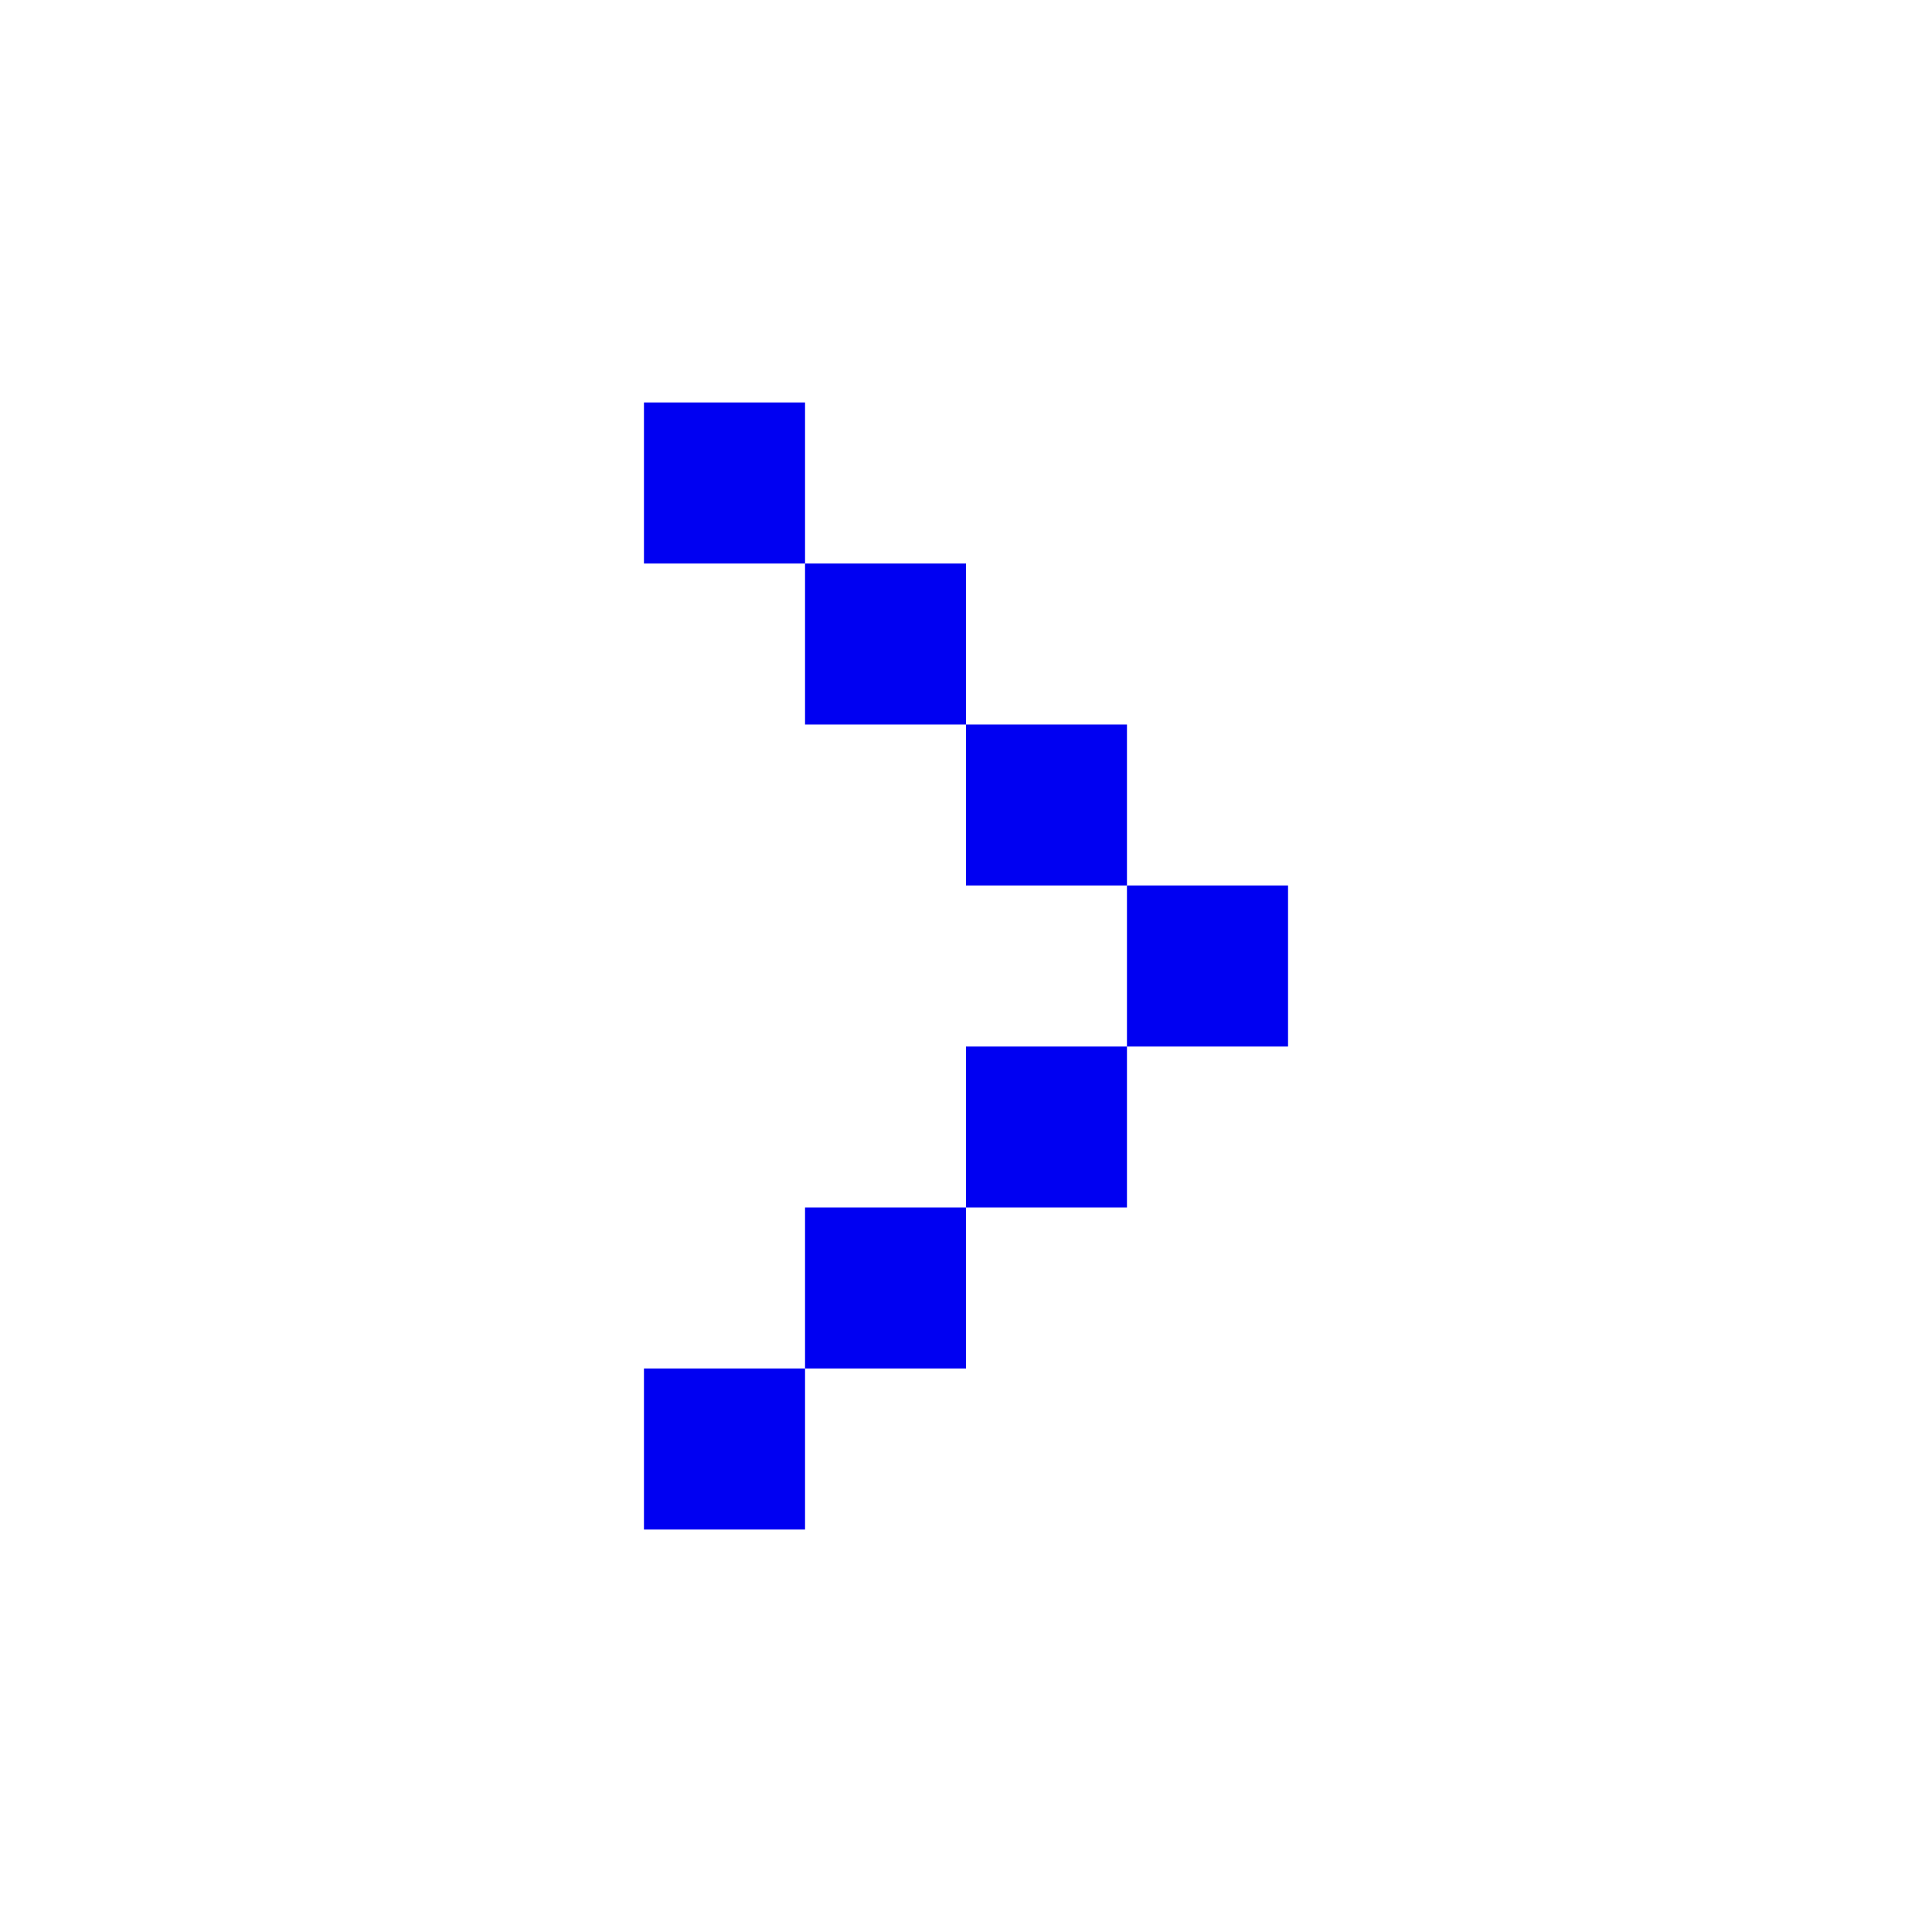
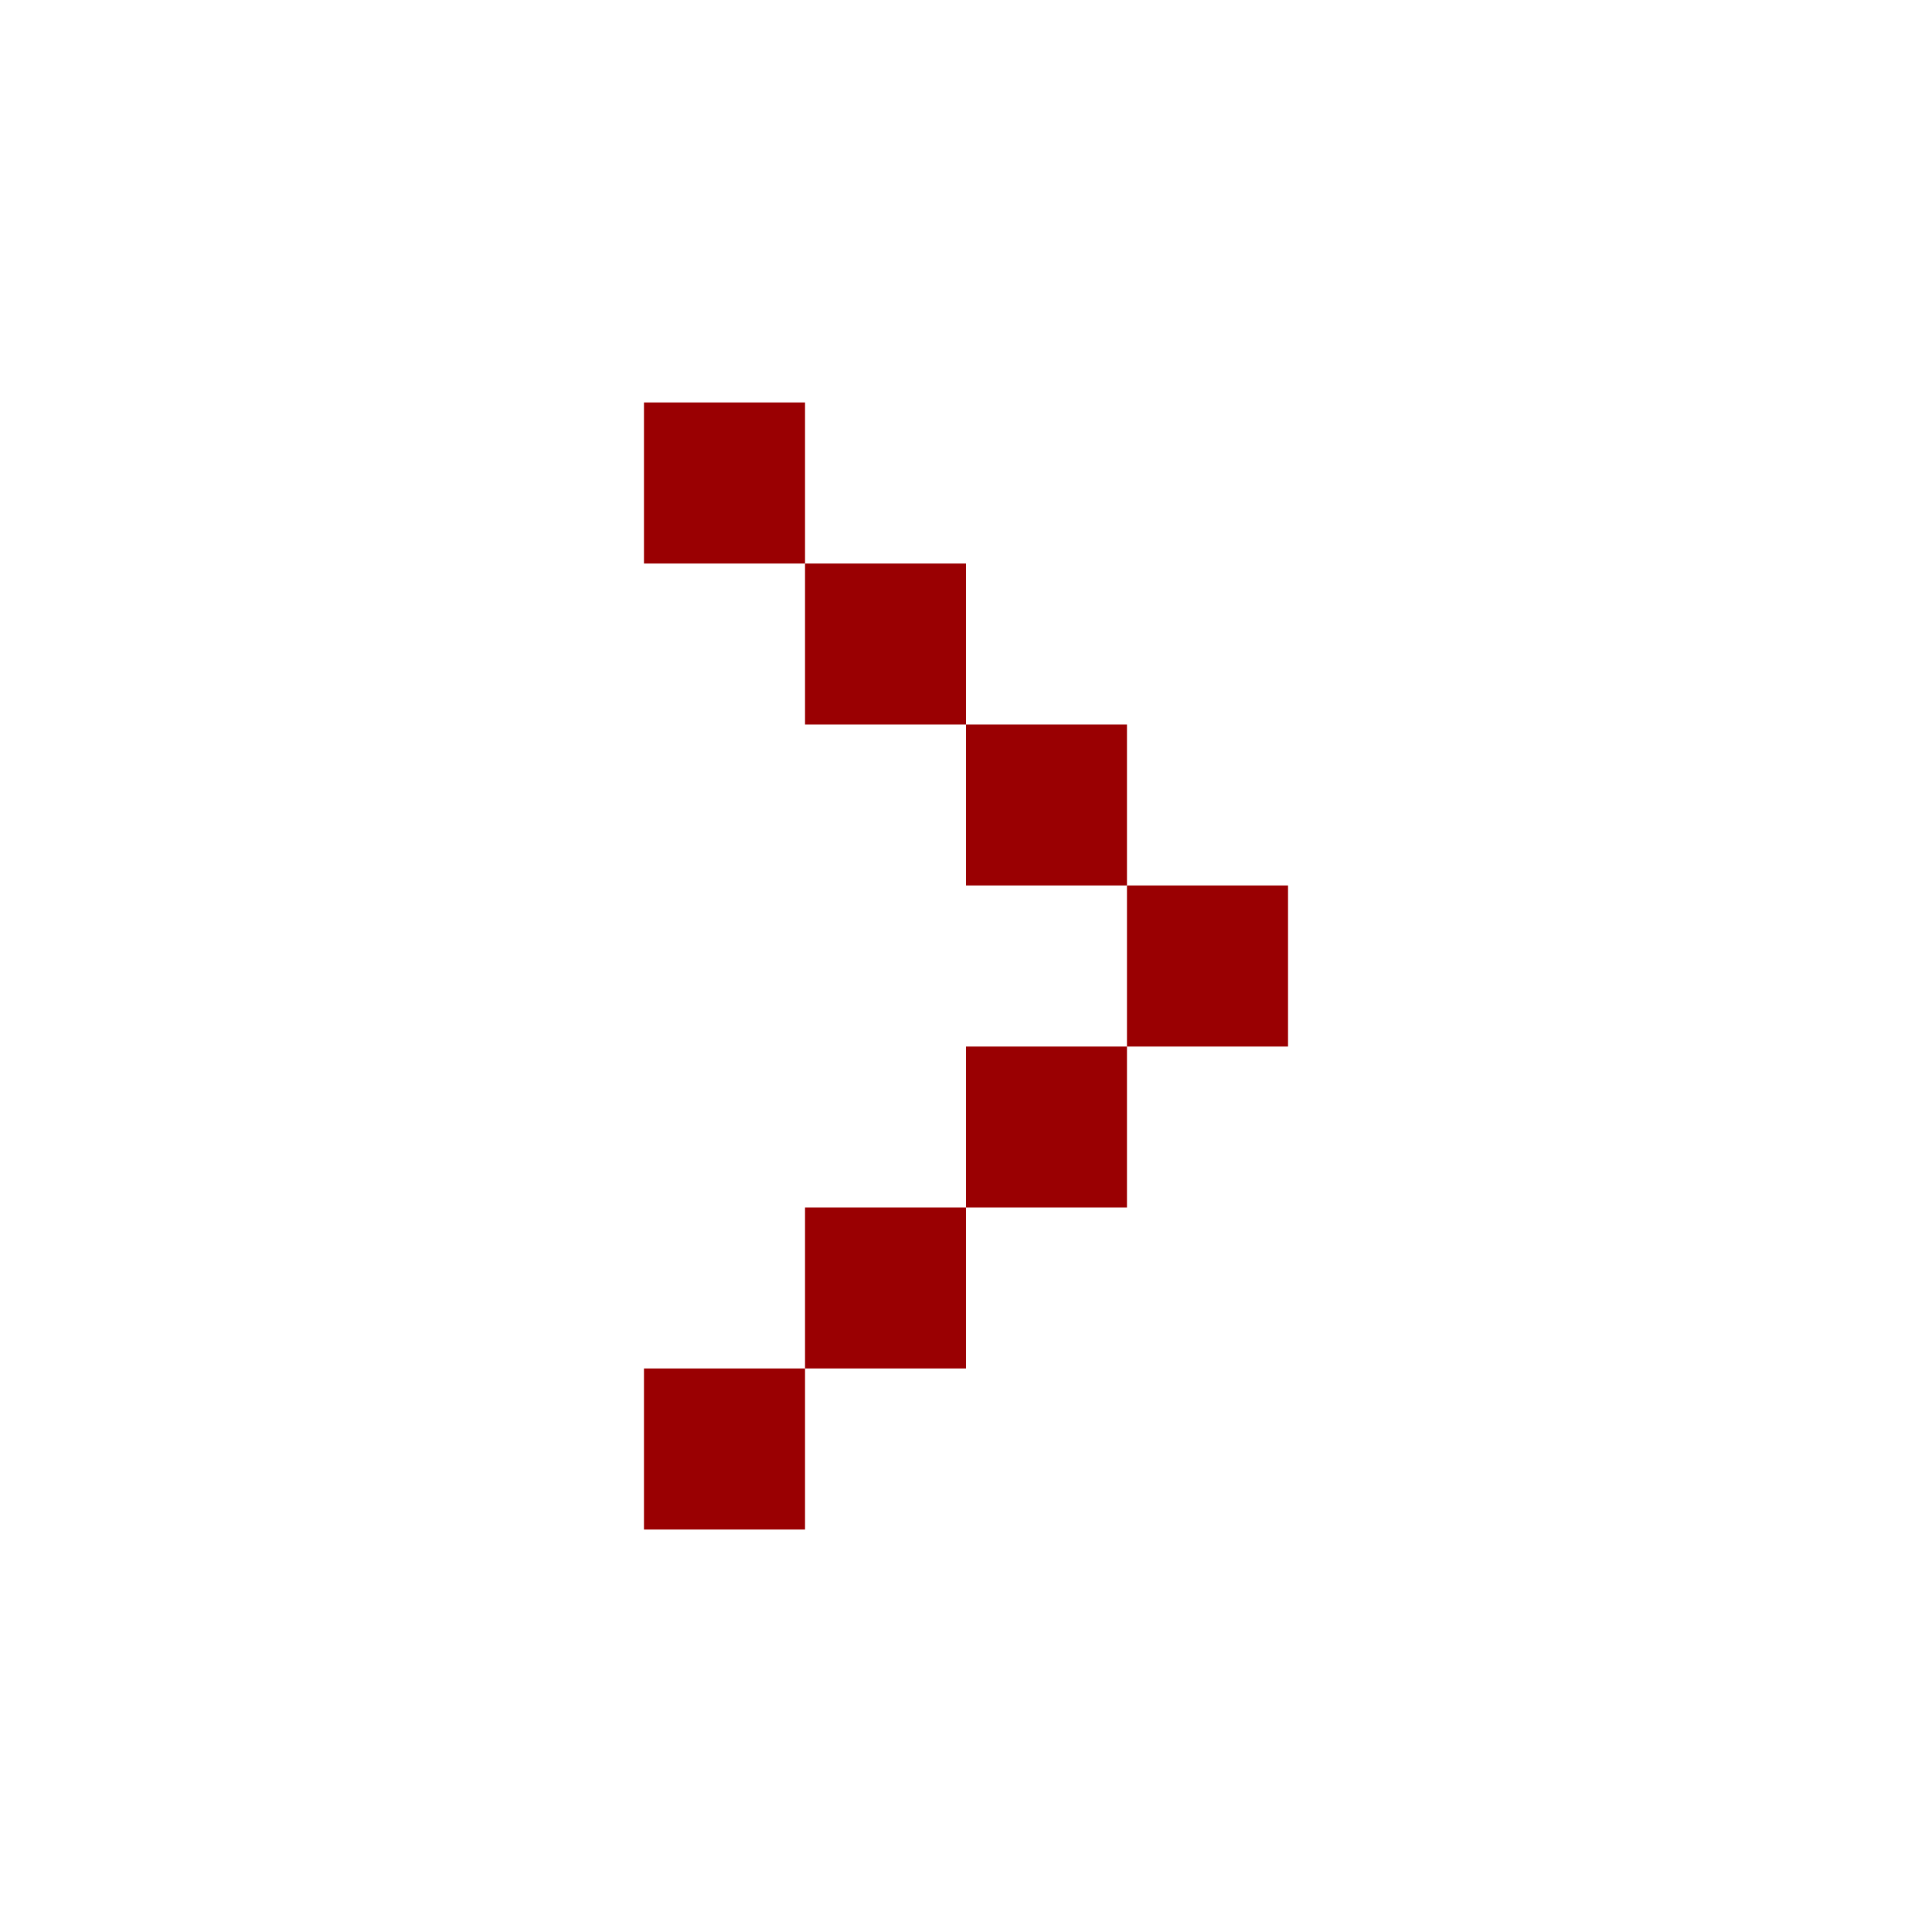
<svg xmlns="http://www.w3.org/2000/svg" preserveAspectRatio="none" overflow="visible" style="display: block;" width="16" height="16" viewBox="0 0 16 16" fill="none">
  <g id="chevron-right">
    <g id="Icon">
-       <path d="M10.667 8.667V7.333L9.333 7.333V8.667L10.667 8.667Z" fill="#0000F2" />
-       <path d="M9.333 7.333L9.333 6L8 6L8 7.333H9.333Z" fill="#0000F2" />
-       <path d="M9.333 10V8.667H8V10H9.333Z" fill="#0000F2" />
-       <path d="M8 6V4.667L6.667 4.667L6.667 6H8Z" fill="#0000F2" />
-       <path d="M8 11.333V10H6.667V11.333H8Z" fill="#0000F2" />
-       <path d="M6.667 4.667V3.333L5.333 3.333L5.333 4.667H6.667Z" fill="#0000F2" />
-       <path d="M6.667 12.667L6.667 11.333H5.333L5.333 12.667H6.667Z" fill="#0000F2" />
+       <path d="M10.667 8.667V7.333L9.333 7.333V8.667L10.667 8.667Z" fill="#9a0002" />
+       <path d="M9.333 7.333L9.333 6L8 6L8 7.333H9.333Z" fill="#9a0002" />
+       <path d="M9.333 10V8.667H8V10H9.333Z" fill="#9a0002" />
+       <path d="M8 6V4.667L6.667 4.667L6.667 6H8Z" fill="#9a0002" />
+       <path d="M8 11.333V10H6.667V11.333H8Z" fill="#9a0002" />
+       <path d="M6.667 4.667V3.333L5.333 3.333L5.333 4.667H6.667Z" fill="#9a0002" />
+       <path d="M6.667 12.667L6.667 11.333H5.333L5.333 12.667H6.667Z" fill="#9a0002" />
    </g>
  </g>
</svg>
